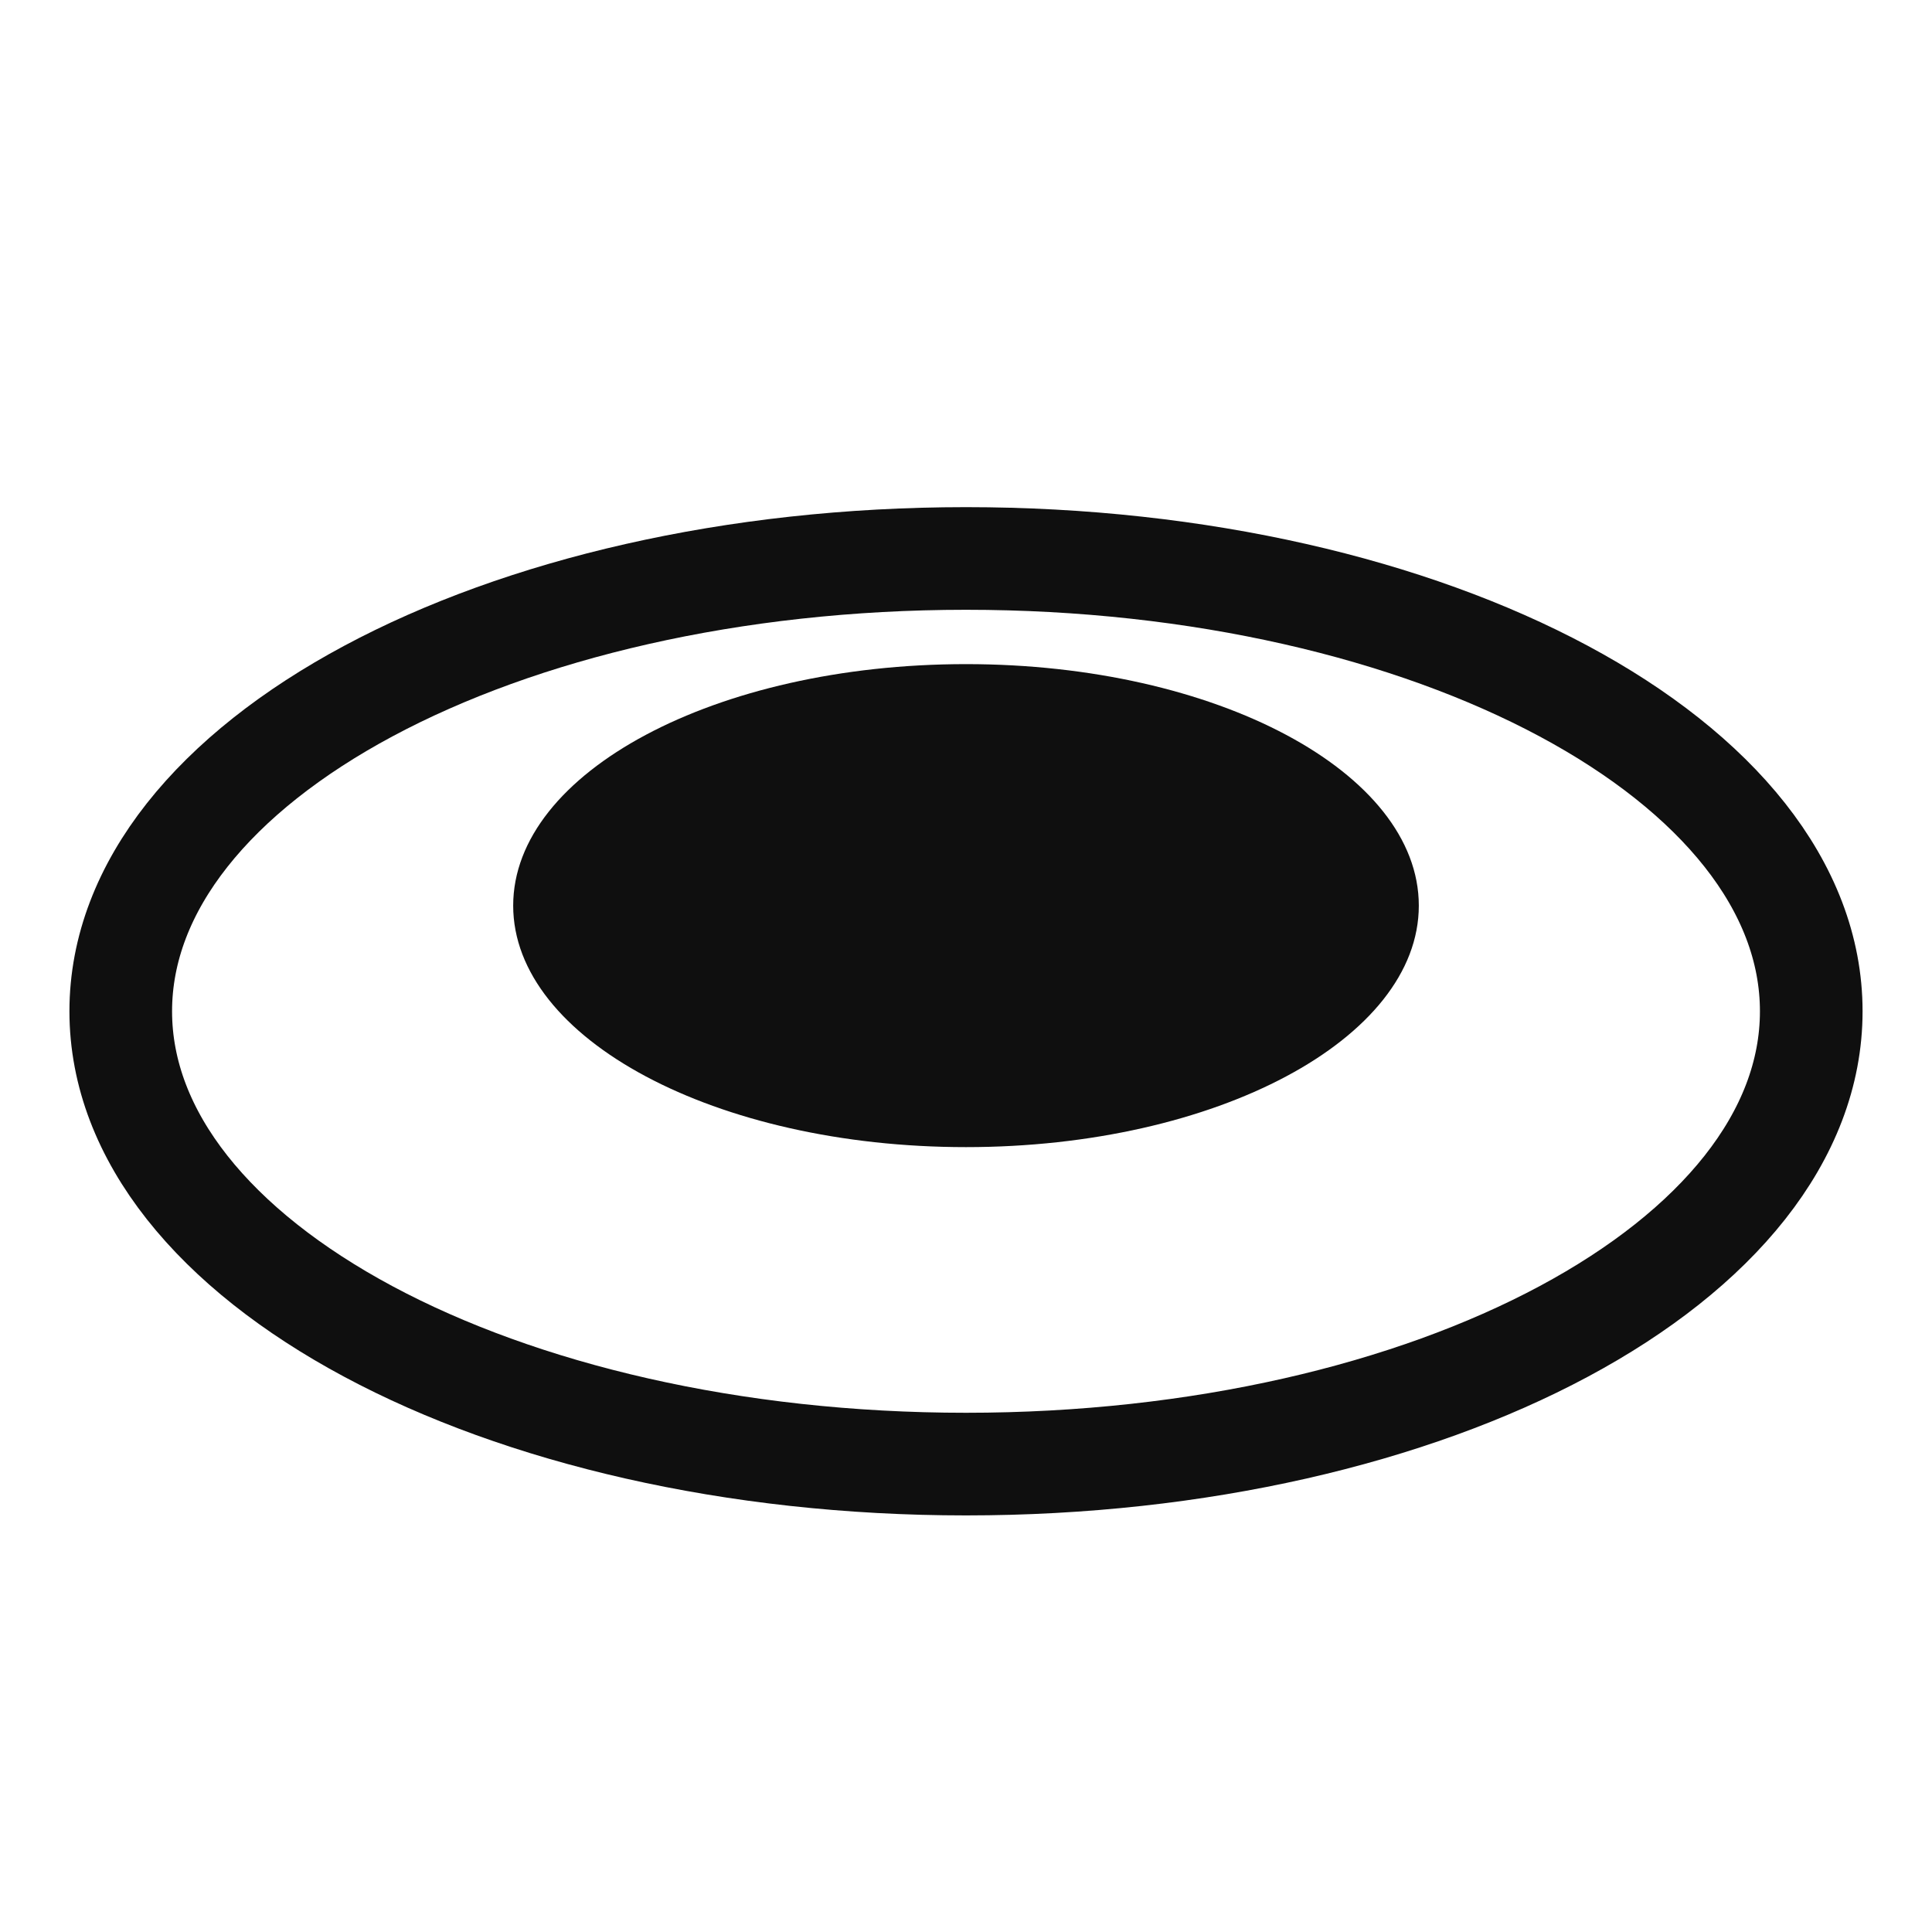
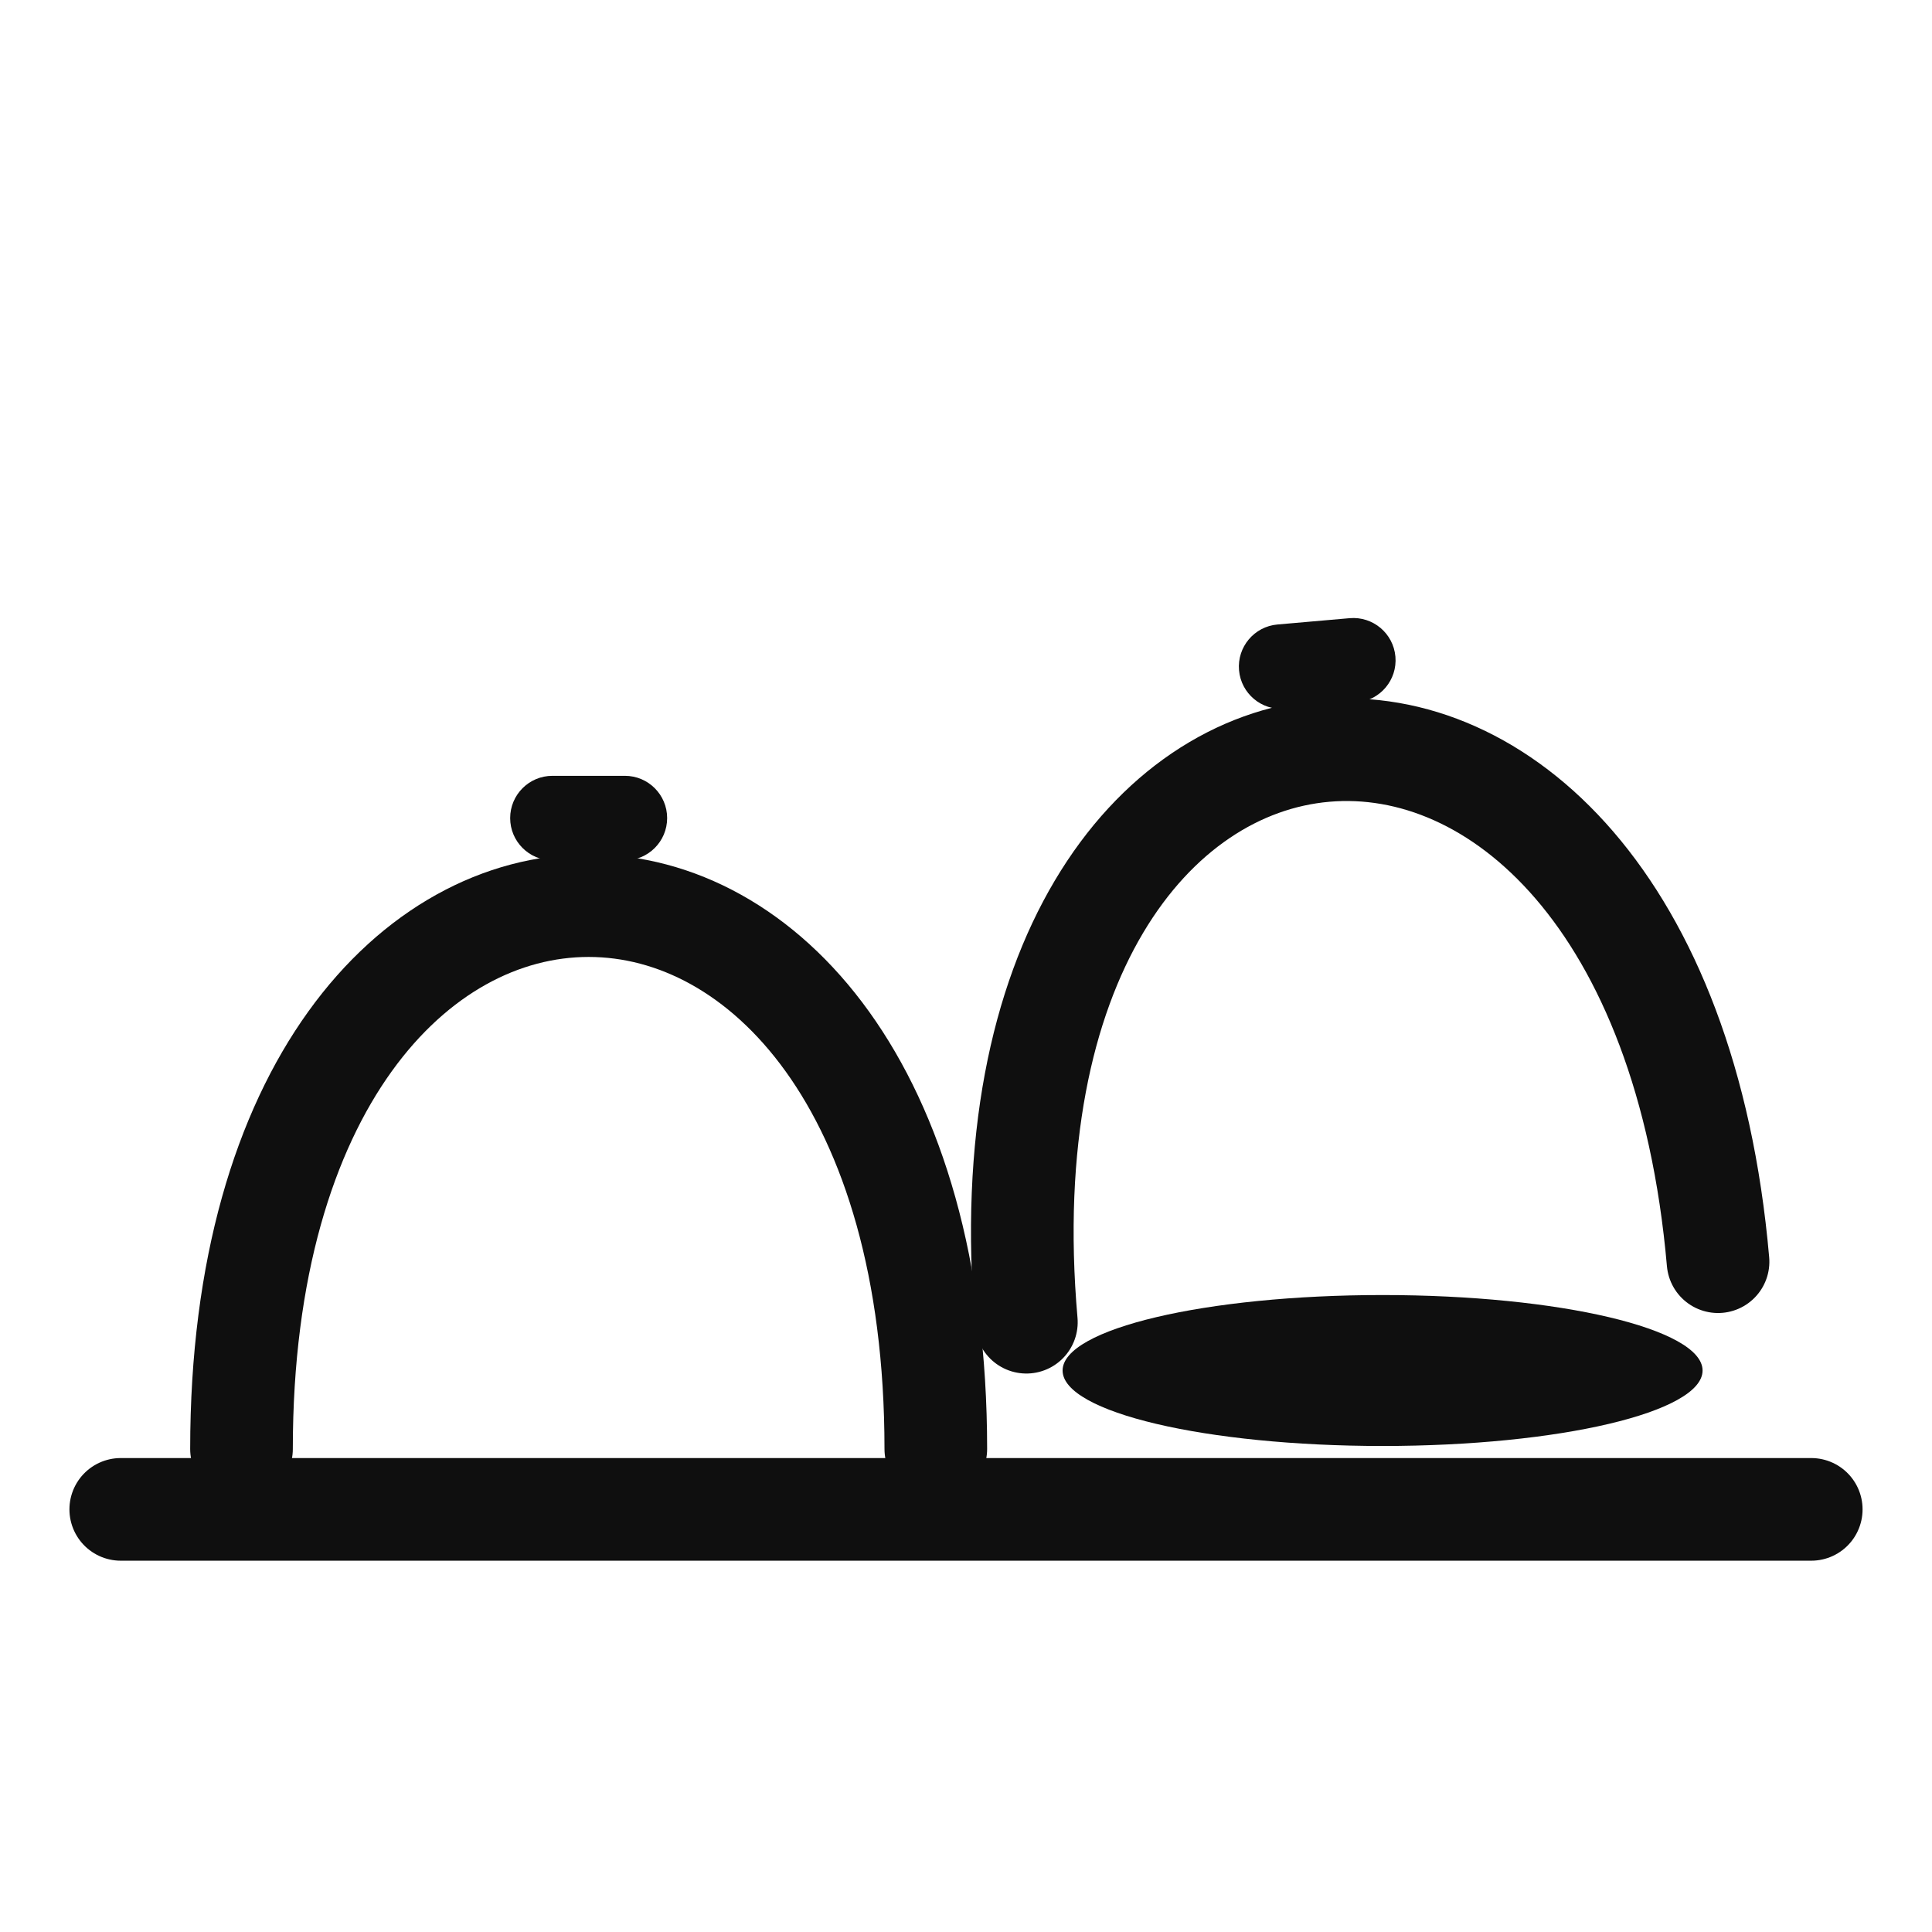
<svg xmlns="http://www.w3.org/2000/svg" viewBox="0 0 64 64" width="64" height="64" role="img">
-   <g transform="translate(0 0) scale(1)">
-     <ellipse cx="32" cy="33.5" rx="28" ry="15" fill="none" stroke="#0F0F0F" stroke-width="3.4" />
-     <ellipse cx="32" cy="30" rx="15" ry="8" fill="#0F0F0F" />
+   <ellipse cx="45.8" cy="45.4" rx="10.6" ry="2.5" fill="#0F0F0F" />
+   <path d="M4 50H60" stroke="#0F0F0F" stroke-width="3.4" stroke-linecap="round" fill="none" />
+   <path d="M8 48C8 24 31 24 31 48" stroke="#0F0F0F" stroke-width="3.4" stroke-linecap="round" fill="none" />
+   <rect x="16.9" y="25.7" width="5.2" height="2.8" rx="1.4" fill="#0F0F0F" />
+   <g transform="translate(0 -4.2) rotate(-5 34 48)">
+     <path d="M34 48C34 24 57 24 57 48" stroke="#0F0F0F" stroke-width="3.4" stroke-linecap="round" fill="none" />
+     <rect x="42.9" y="25.7" width="5.2" height="2.8" rx="1.4" fill="#0F0F0F" />
  </g>
</svg>
